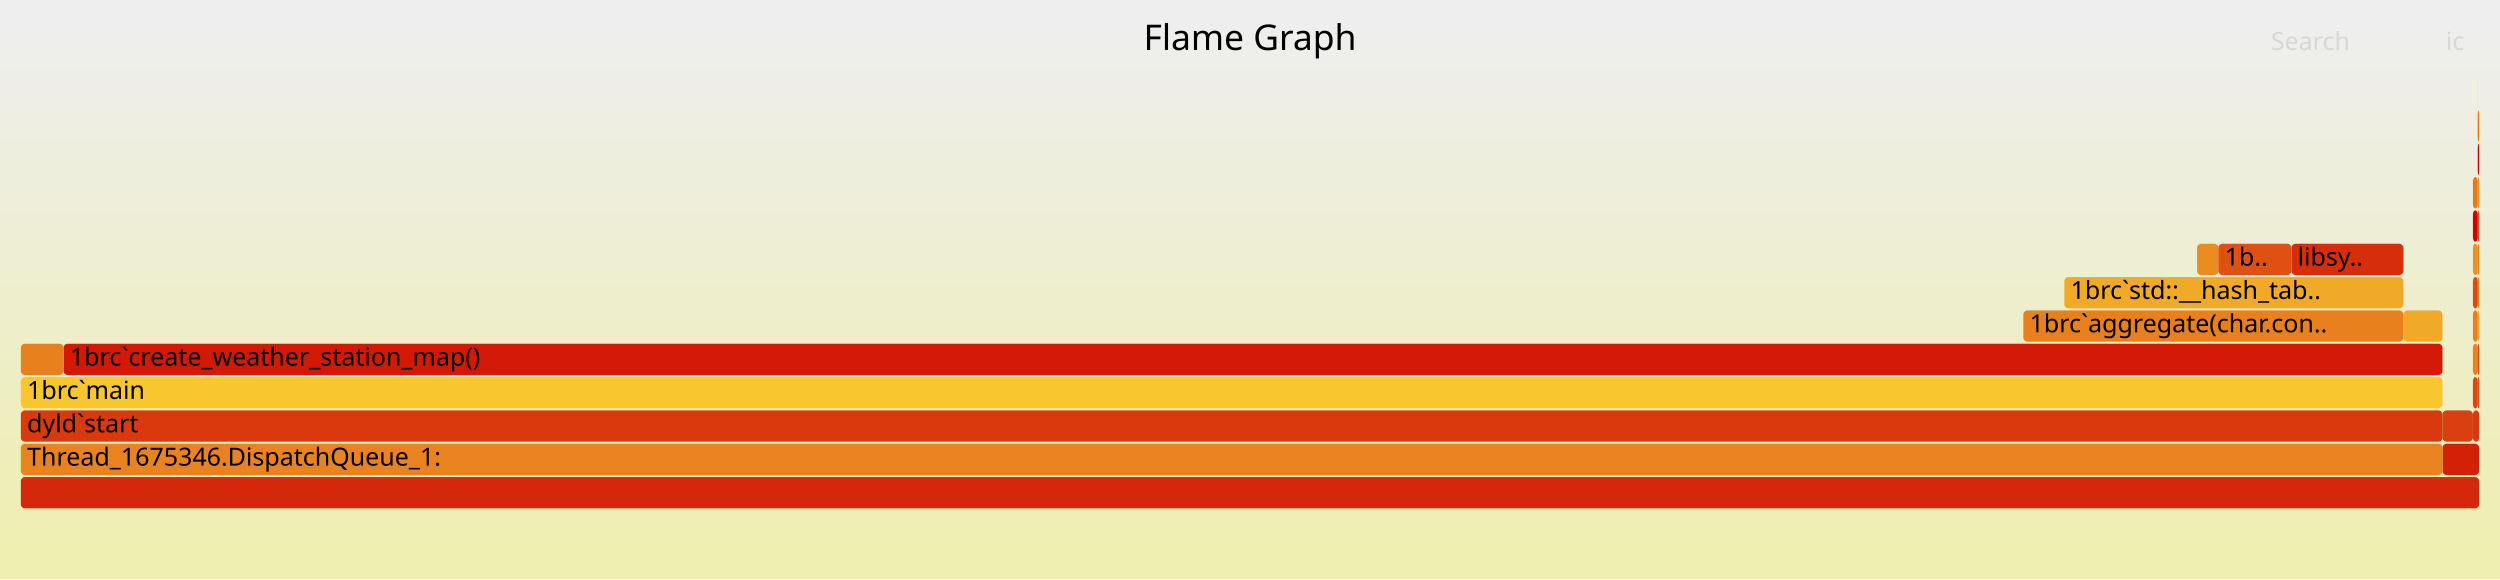
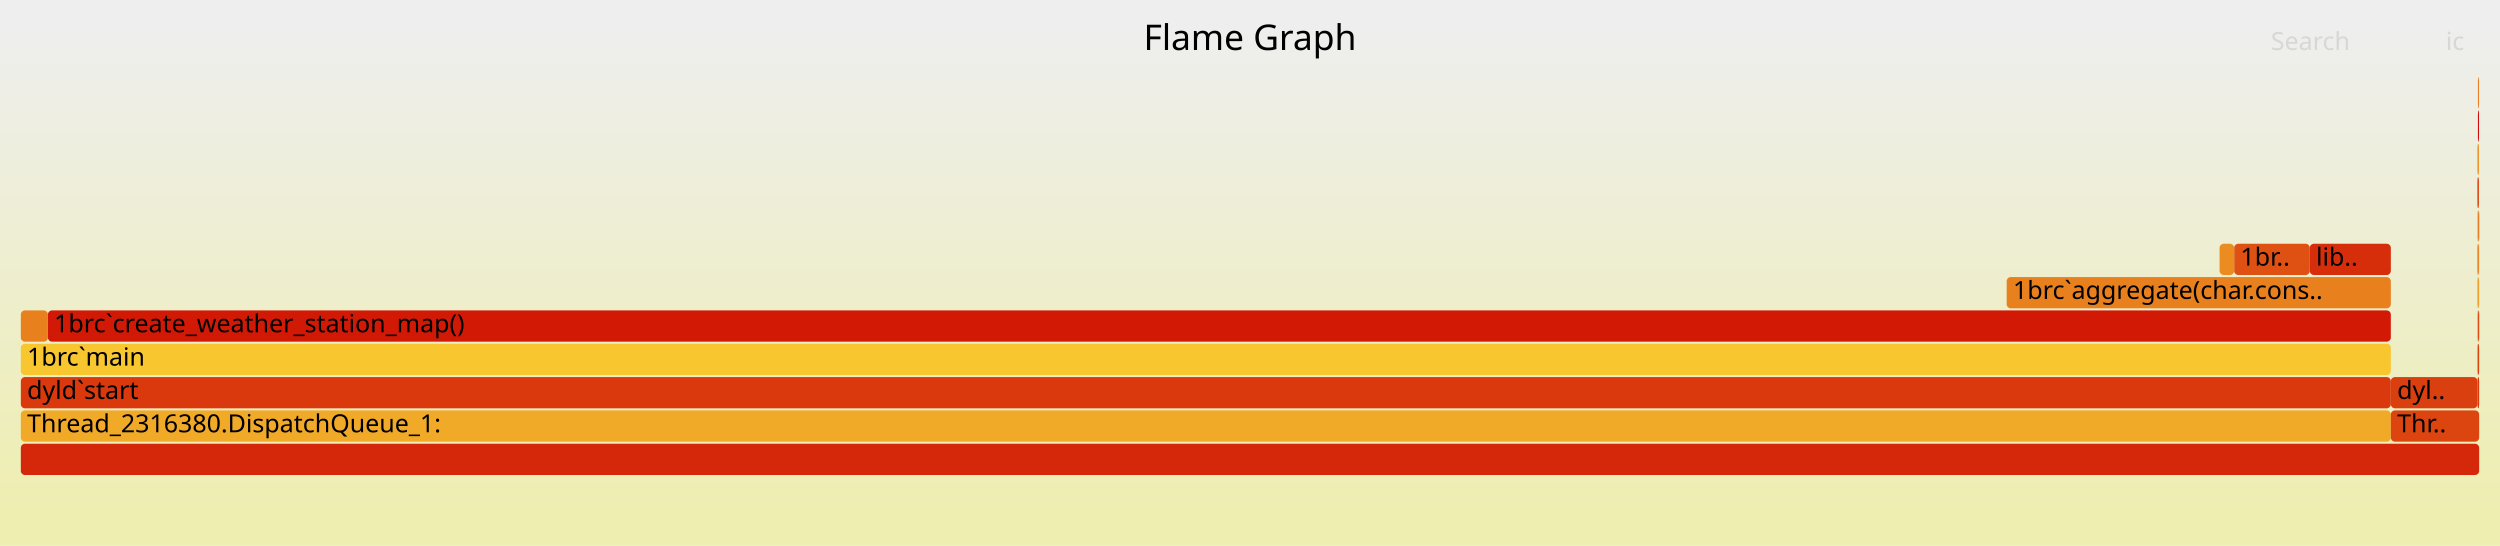
- <svg xmlns="http://www.w3.org/2000/svg" version="1.1" width="1200" height="278" viewBox="0 0 1200 278">
+ <svg xmlns="http://www.w3.org/2000/svg" version="1.1" width="1200" height="262" viewBox="0 0 1200 262">
  <defs>
    <linearGradient id="background" y1="0" y2="1" x1="0" x2="0">
      <stop stop-color="#eeeeee" offset="5%" />
      <stop stop-color="#eeeeb0" offset="95%" />
    </linearGradient>
  </defs>
  <style type="text/css">
	text { font-family:Verdana; font-size:12px; fill:rgb(0,0,0); }
	#search, #ignorecase { opacity:0.1; cursor:pointer; }
	#search:hover, #search.show, #ignorecase:hover, #ignorecase.show { opacity:1; }
	#subtitle { text-anchor:middle; font-color:rgb(160,160,160); }
	#title { text-anchor:middle; font-size:17px}
	#unzoom { cursor:pointer; }
	#frames &gt; *:hover { stroke:black; stroke-width:0.5; cursor:pointer; }
	.hide { display:none; }
	.parent { opacity:0.5; }
</style>
-   <rect x="0.0" y="0" width="1200.0" height="278.0" fill="url(#background)" />
+   <rect x="0.0" y="0" width="1200.0" height="262.0" fill="url(#background)" />
  <text id="title" x="600.00" y="24">Flame Graph</text>
-   <text id="details" x="10.00" y="261"> </text>
+   <text id="details" x="10.00" y="245"> </text>
  <text id="unzoom" x="10.00" y="24" class="hide">Reset Zoom</text>
  <text id="search" x="1090.00" y="24">Search</text>
  <text id="ignorecase" x="1174.00" y="24">ic</text>
-   <text id="matched" x="1090.00" y="261"> </text>
+   <text id="matched" x="1090.00" y="245"> </text>
  <g id="frames">
    <g>
-       <rect x="1153.6" y="117" width="0.1" height="15.0" fill="rgb(220,72,17)" rx="2" ry="2" />
-       <text x="1156.58" y="127.5" />
+       <rect x="1189.2" y="133" width="0.2" height="15.0" fill="rgb(232,128,30)" rx="2" ry="2" />
+       <text x="1192.17" y="143.5" />
    </g>
    <g>
-       <rect x="1187.0" y="197" width="3.0" height="15.0" fill="rgb(217,57,13)" rx="2" ry="2" />
-       <text x="1190.05" y="207.5" />
+       <rect x="10.0" y="165" width="1137.6" height="15.0" fill="rgb(248,198,47)" rx="2" ry="2" />
+       <text x="13.00" y="175.5">1brc`main</text>
    </g>
    <g>
-       <rect x="1189.4" y="133" width="0.6" height="15.0" fill="rgb(233,131,31)" rx="2" ry="2" />
-       <text x="1192.44" y="143.5" />
+       <rect x="1189.4" y="69" width="0.5" height="15.0" fill="rgb(236,146,35)" rx="2" ry="2" />
+       <text x="1192.45" y="79.5" />
    </g>
    <g>
-       <rect x="971.2" y="149" width="182.4" height="15.0" fill="rgb(232,128,30)" rx="2" ry="2" />
-       <text x="974.18" y="159.5">1brc`aggregate(char.con..</text>
+       <rect x="1189.2" y="165" width="0.2" height="15.0" fill="rgb(220,70,16)" rx="2" ry="2" />
+       <text x="1192.17" y="175.5" />
    </g>
    <g>
-       <rect x="1189.4" y="53" width="0.6" height="15.0" fill="rgb(231,121,29)" rx="2" ry="2" />
-       <text x="1192.44" y="63.5" />
+       <rect x="1072.4" y="117" width="36.3" height="15.0" fill="rgb(222,81,19)" rx="2" ry="2" />
+       <text x="1075.41" y="127.5">1br..</text>
    </g>
    <g>
-       <rect x="1153.6" y="149" width="0.1" height="15.0" fill="rgb(235,138,33)" rx="2" ry="2" />
-       <text x="1156.58" y="159.5" />
+       <rect x="1189.2" y="117" width="0.2" height="15.0" fill="rgb(220,73,17)" rx="2" ry="2" />
+       <text x="1192.17" y="127.5" />
    </g>
    <g>
-       <rect x="1187.0" y="117" width="2.3" height="15.0" fill="rgb(236,146,35)" rx="2" ry="2" />
-       <text x="1190.05" y="127.5" />
+       <rect x="1189.9" y="149" width="0.1" height="15.0" fill="rgb(207,10,2)" rx="2" ry="2" />
+       <text x="1192.86" y="159.5" />
    </g>
    <g>
-       <rect x="1187.0" y="149" width="2.3" height="15.0" fill="rgb(232,128,30)" rx="2" ry="2" />
-       <text x="1190.05" y="159.5" />
+       <rect x="1189.2" y="181" width="0.8" height="15.0" fill="rgb(217,57,13)" rx="2" ry="2" />
+       <text x="1192.17" y="191.5" />
    </g>
    <g>
-       <rect x="1054.6" y="117" width="10.2" height="15.0" fill="rgb(235,140,33)" rx="2" ry="2" />
-       <text x="1057.58" y="127.5" />
+       <rect x="10.0" y="181" width="1137.6" height="15.0" fill="rgb(217,57,13)" rx="2" ry="2" />
+       <text x="13.00" y="191.5">dyld`start</text>
    </g>
    <g>
-       <rect x="30.5" y="165" width="1141.9" height="15.0" fill="rgb(210,25,6)" rx="2" ry="2" />
-       <text x="33.53" y="175.5">1brc`create_weather_station_map()</text>
+       <rect x="23.0" y="149" width="1124.6" height="15.0" fill="rgb(210,25,6)" rx="2" ry="2" />
+       <text x="25.97" y="159.5">1brc`create_weather_station_map()</text>
    </g>
    <g>
-       <rect x="1189.4" y="101" width="0.6" height="15.0" fill="rgb(220,73,17)" rx="2" ry="2" />
-       <text x="1192.44" y="111.5" />
+       <rect x="963.2" y="133" width="184.4" height="15.0" fill="rgb(232,128,30)" rx="2" ry="2" />
+       <text x="966.25" y="143.5">1brc`aggregate(char.cons..</text>
    </g>
    <g>
-       <rect x="990.9" y="133" width="162.7" height="15.0" fill="rgb(241,170,40)" rx="2" ry="2" />
-       <text x="993.87" y="143.5">1brc`std::__hash_tab..</text>
+       <rect x="10.0" y="149" width="13.0" height="15.0" fill="rgb(232,128,30)" rx="2" ry="2" />
+       <text x="13.00" y="159.5" />
    </g>
    <g>
-       <rect x="1189.3" y="101" width="0.1" height="15.0" fill="rgb(215,47,11)" rx="2" ry="2" />
-       <text x="1192.30" y="111.5" />
+       <rect x="1189.4" y="37" width="0.5" height="15.0" fill="rgb(231,121,29)" rx="2" ry="2" />
+       <text x="1192.45" y="47.5" />
    </g>
    <g>
-       <rect x="1189.4" y="69" width="0.6" height="15.0" fill="rgb(205,1,0)" rx="2" ry="2" />
-       <text x="1192.44" y="79.5" />
+       <rect x="1189.4" y="117" width="0.5" height="15.0" fill="rgb(233,131,31)" rx="2" ry="2" />
+       <text x="1192.45" y="127.5" />
    </g>
    <g>
-       <rect x="1189.3" y="133" width="0.1" height="15.0" fill="rgb(208,17,4)" rx="2" ry="2" />
-       <text x="1192.30" y="143.5" />
+       <rect x="10.0" y="213" width="1180.0" height="15.0" fill="rgb(213,39,9)" rx="2" ry="2" />
+       <text x="13.00" y="223.5" />
    </g>
    <g>
-       <rect x="1189.4" y="85" width="0.6" height="15.0" fill="rgb(236,146,35)" rx="2" ry="2" />
-       <text x="1192.44" y="95.5" />
+       <rect x="1189.4" y="133" width="0.5" height="15.0" fill="rgb(239,160,38)" rx="2" ry="2" />
+       <text x="1192.45" y="143.5" />
    </g>
    <g>
-       <rect x="1189.3" y="69" width="0.1" height="15.0" fill="rgb(215,47,11)" rx="2" ry="2" />
-       <text x="1192.30" y="79.5" />
+       <rect x="1189.4" y="101" width="0.5" height="15.0" fill="rgb(232,128,30)" rx="2" ry="2" />
+       <text x="1192.45" y="111.5" />
    </g>
    <g>
-       <rect x="1189.3" y="53" width="0.1" height="15.0" fill="rgb(224,89,21)" rx="2" ry="2" />
-       <text x="1192.30" y="63.5" />
+       <rect x="10.0" y="197" width="1137.6" height="15.0" fill="rgb(241,169,40)" rx="2" ry="2" />
+       <text x="13.00" y="207.5">Thread_2316380.DispatchQueue_1:</text>
    </g>
    <g>
-       <rect x="1189.3" y="117" width="0.1" height="15.0" fill="rgb(221,75,18)" rx="2" ry="2" />
-       <text x="1192.30" y="127.5" />
+       <rect x="1147.6" y="197" width="42.4" height="15.0" fill="rgb(220,69,16)" rx="2" ry="2" />
+       <text x="1150.63" y="207.5">Thr..</text>
    </g>
    <g>
-       <rect x="1099.9" y="117" width="53.7" height="15.0" fill="rgb(214,45,10)" rx="2" ry="2" />
-       <text x="1102.86" y="127.5">libsy..</text>
+       <rect x="1189.4" y="53" width="0.5" height="15.0" fill="rgb(205,1,0)" rx="2" ry="2" />
+       <text x="1192.45" y="63.5" />
    </g>
    <g>
-       <rect x="1187.0" y="181" width="2.3" height="15.0" fill="rgb(220,70,16)" rx="2" ry="2" />
-       <text x="1190.05" y="191.5" />
+       <rect x="1189.4" y="85" width="0.5" height="15.0" fill="rgb(220,73,17)" rx="2" ry="2" />
+       <text x="1192.45" y="95.5" />
    </g>
    <g>
-       <rect x="1172.4" y="213" width="17.6" height="15.0" fill="rgb(211,32,7)" rx="2" ry="2" />
-       <text x="1175.42" y="223.5" />
+       <rect x="1189.2" y="101" width="0.2" height="15.0" fill="rgb(236,146,35)" rx="2" ry="2" />
+       <text x="1192.17" y="111.5" />
    </g>
    <g>
-       <rect x="1189.3" y="181" width="0.7" height="15.0" fill="rgb(220,69,16)" rx="2" ry="2" />
-       <text x="1192.30" y="191.5" />
+       <rect x="1147.6" y="181" width="41.6" height="15.0" fill="rgb(218,63,15)" rx="2" ry="2" />
+       <text x="1150.63" y="191.5">dyl..</text>
    </g>
    <g>
-       <rect x="1064.8" y="117" width="35.1" height="15.0" fill="rgb(222,81,19)" rx="2" ry="2" />
-       <text x="1067.84" y="127.5">1b..</text>
-     </g>
-     <g>
-       <rect x="1153.6" y="133" width="0.1" height="15.0" fill="rgb(248,198,47)" rx="2" ry="2" />
-       <text x="1156.58" y="143.5" />
-     </g>
-     <g>
-       <rect x="1172.4" y="197" width="14.6" height="15.0" fill="rgb(218,63,15)" rx="2" ry="2" />
-       <text x="1175.42" y="207.5" />
+       <rect x="1108.7" y="117" width="38.9" height="15.0" fill="rgb(214,45,10)" rx="2" ry="2" />
+       <text x="1111.71" y="127.5">lib..</text>
    </g>
    <g>
      <rect x="1189.4" y="165" width="0.6" height="15.0" fill="rgb(220,69,16)" rx="2" ry="2" />
-       <text x="1192.44" y="175.5" />
+       <text x="1192.45" y="175.5" />
    </g>
    <g>
-       <rect x="1187.0" y="165" width="2.3" height="15.0" fill="rgb(233,131,31)" rx="2" ry="2" />
-       <text x="1190.05" y="175.5" />
+       <rect x="1189.9" y="117" width="0.1" height="15.0" fill="rgb(240,162,38)" rx="2" ry="2" />
+       <text x="1192.86" y="127.5" />
    </g>
    <g>
-       <rect x="1187.0" y="133" width="2.3" height="15.0" fill="rgb(220,73,17)" rx="2" ry="2" />
-       <text x="1190.05" y="143.5" />
+       <rect x="1189.4" y="149" width="0.5" height="15.0" fill="rgb(220,69,16)" rx="2" ry="2" />
+       <text x="1192.45" y="159.5" />
    </g>
    <g>
-       <rect x="1189.4" y="149" width="0.6" height="15.0" fill="rgb(239,160,38)" rx="2" ry="2" />
-       <text x="1192.44" y="159.5" />
+       <rect x="1189.9" y="101" width="0.1" height="15.0" fill="rgb(212,36,8)" rx="2" ry="2" />
+       <text x="1192.86" y="111.5" />
    </g>
    <g>
-       <rect x="1189.3" y="85" width="0.1" height="15.0" fill="rgb(244,183,43)" rx="2" ry="2" />
-       <text x="1192.30" y="95.5" />
+       <rect x="1189.2" y="149" width="0.2" height="15.0" fill="rgb(233,131,31)" rx="2" ry="2" />
+       <text x="1192.17" y="159.5" />
    </g>
    <g>
-       <rect x="1187.0" y="101" width="2.3" height="15.0" fill="rgb(205,1,0)" rx="2" ry="2" />
-       <text x="1190.05" y="111.5" />
+       <rect x="1065.4" y="117" width="7.0" height="15.0" fill="rgb(235,140,33)" rx="2" ry="2" />
+       <text x="1068.38" y="127.5" />
    </g>
    <g>
-       <rect x="1189.4" y="117" width="0.6" height="15.0" fill="rgb(232,128,30)" rx="2" ry="2" />
-       <text x="1192.44" y="127.5" />
+       <rect x="1189.9" y="133" width="0.1" height="15.0" fill="rgb(240,164,39)" rx="2" ry="2" />
+       <text x="1192.86" y="143.5" />
    </g>
    <g>
-       <rect x="1189.3" y="165" width="0.1" height="15.0" fill="rgb(212,33,7)" rx="2" ry="2" />
-       <text x="1192.30" y="175.5" />
+       <rect x="1189.2" y="85" width="0.2" height="15.0" fill="rgb(205,1,0)" rx="2" ry="2" />
+       <text x="1192.17" y="95.5" />
    </g>
    <g>
-       <rect x="1189.3" y="37" width="0.1" height="15.0" fill="rgb(251,213,51)" rx="2" ry="2" />
-       <text x="1192.30" y="47.5" />
-     </g>
-     <g>
-       <rect x="10.0" y="181" width="1162.4" height="15.0" fill="rgb(248,198,47)" rx="2" ry="2" />
-       <text x="13.00" y="191.5">1brc`main</text>
-     </g>
-     <g>
-       <rect x="10.0" y="197" width="1162.4" height="15.0" fill="rgb(217,57,13)" rx="2" ry="2" />
-       <text x="13.00" y="207.5">dyld`start</text>
-     </g>
-     <g>
-       <rect x="1189.3" y="149" width="0.1" height="15.0" fill="rgb(230,116,27)" rx="2" ry="2" />
-       <text x="1192.30" y="159.5" />
-     </g>
-     <g>
-       <rect x="10.0" y="165" width="20.5" height="15.0" fill="rgb(232,128,30)" rx="2" ry="2" />
-       <text x="13.00" y="175.5" />
-     </g>
-     <g>
-       <rect x="10.0" y="229" width="1180.0" height="15.0" fill="rgb(213,39,9)" rx="2" ry="2" />
-       <text x="13.00" y="239.5" />
-     </g>
-     <g>
-       <rect x="10.0" y="213" width="1162.4" height="15.0" fill="rgb(233,131,31)" rx="2" ry="2" />
-       <text x="13.00" y="223.5">Thread_1675346.DispatchQueue_1:</text>
-     </g>
-     <g>
-       <rect x="1187.0" y="85" width="2.3" height="15.0" fill="rgb(231,121,29)" rx="2" ry="2" />
-       <text x="1190.05" y="95.5" />
-     </g>
-     <g>
-       <rect x="1153.7" y="149" width="18.7" height="15.0" fill="rgb(241,170,40)" rx="2" ry="2" />
-       <text x="1156.72" y="159.5" />
+       <rect x="1189.2" y="69" width="0.2" height="15.0" fill="rgb(231,121,29)" rx="2" ry="2" />
+       <text x="1192.17" y="79.5" />
    </g>
  </g>
</svg>
